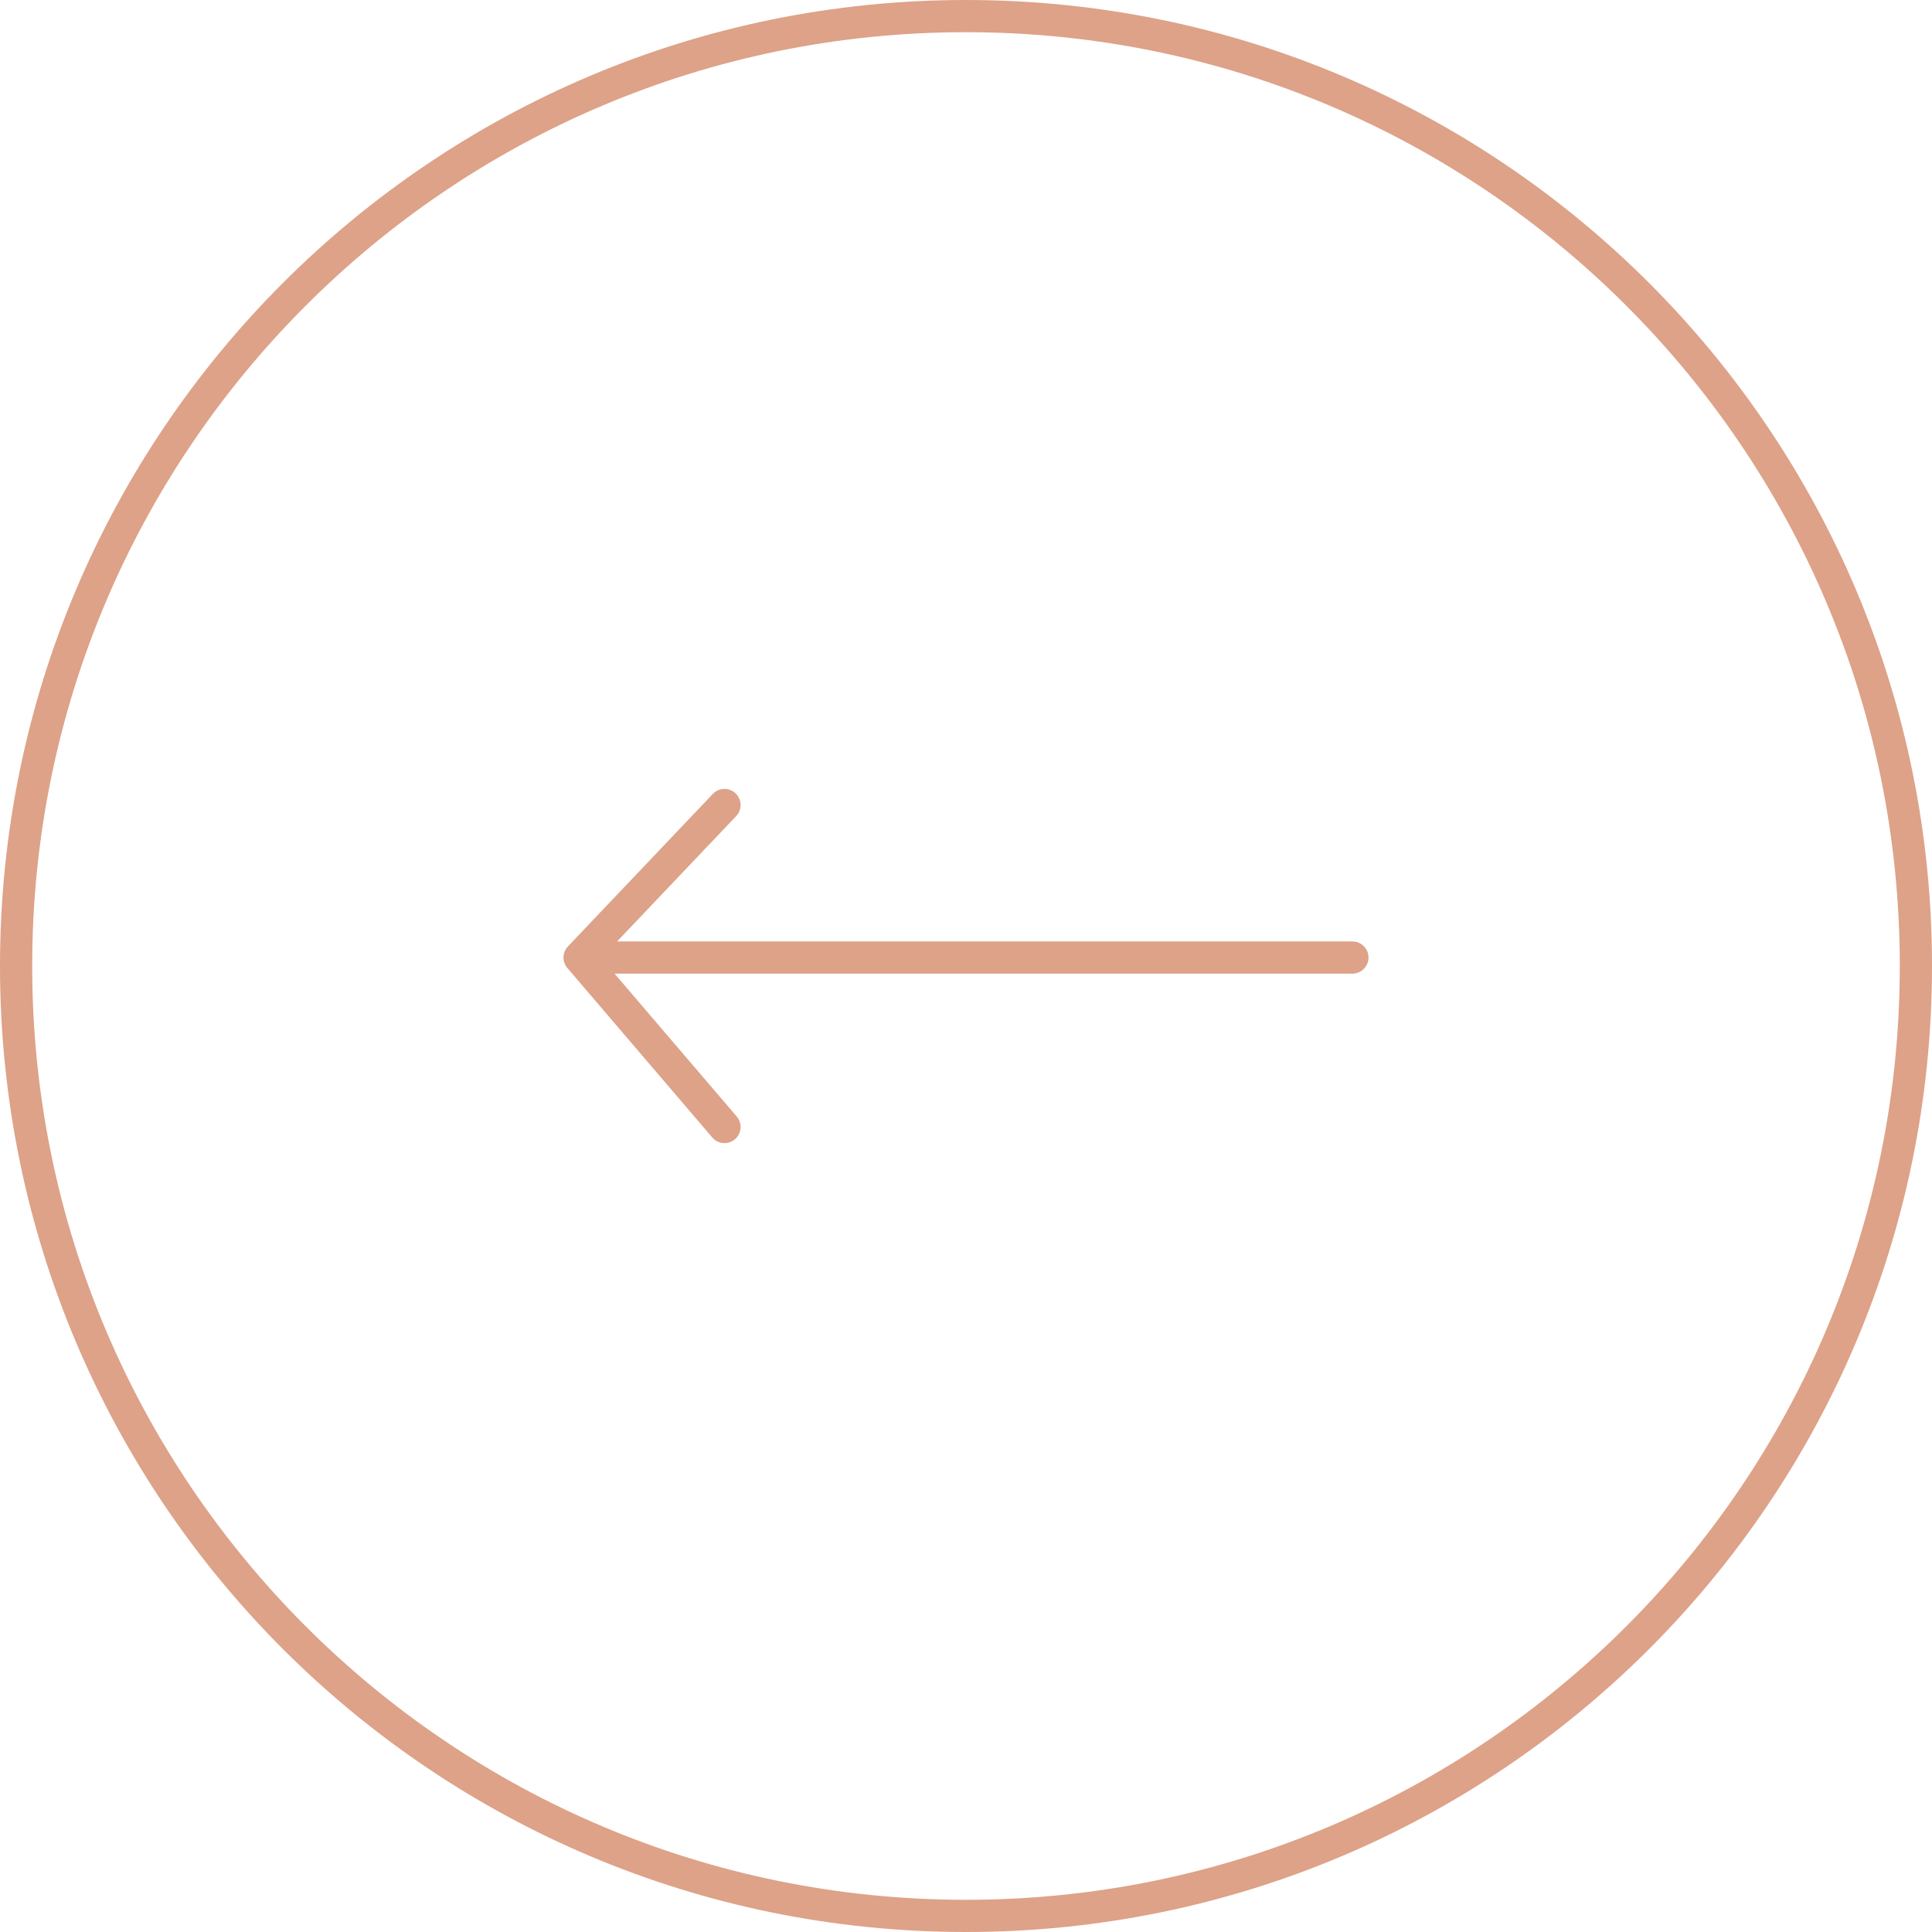
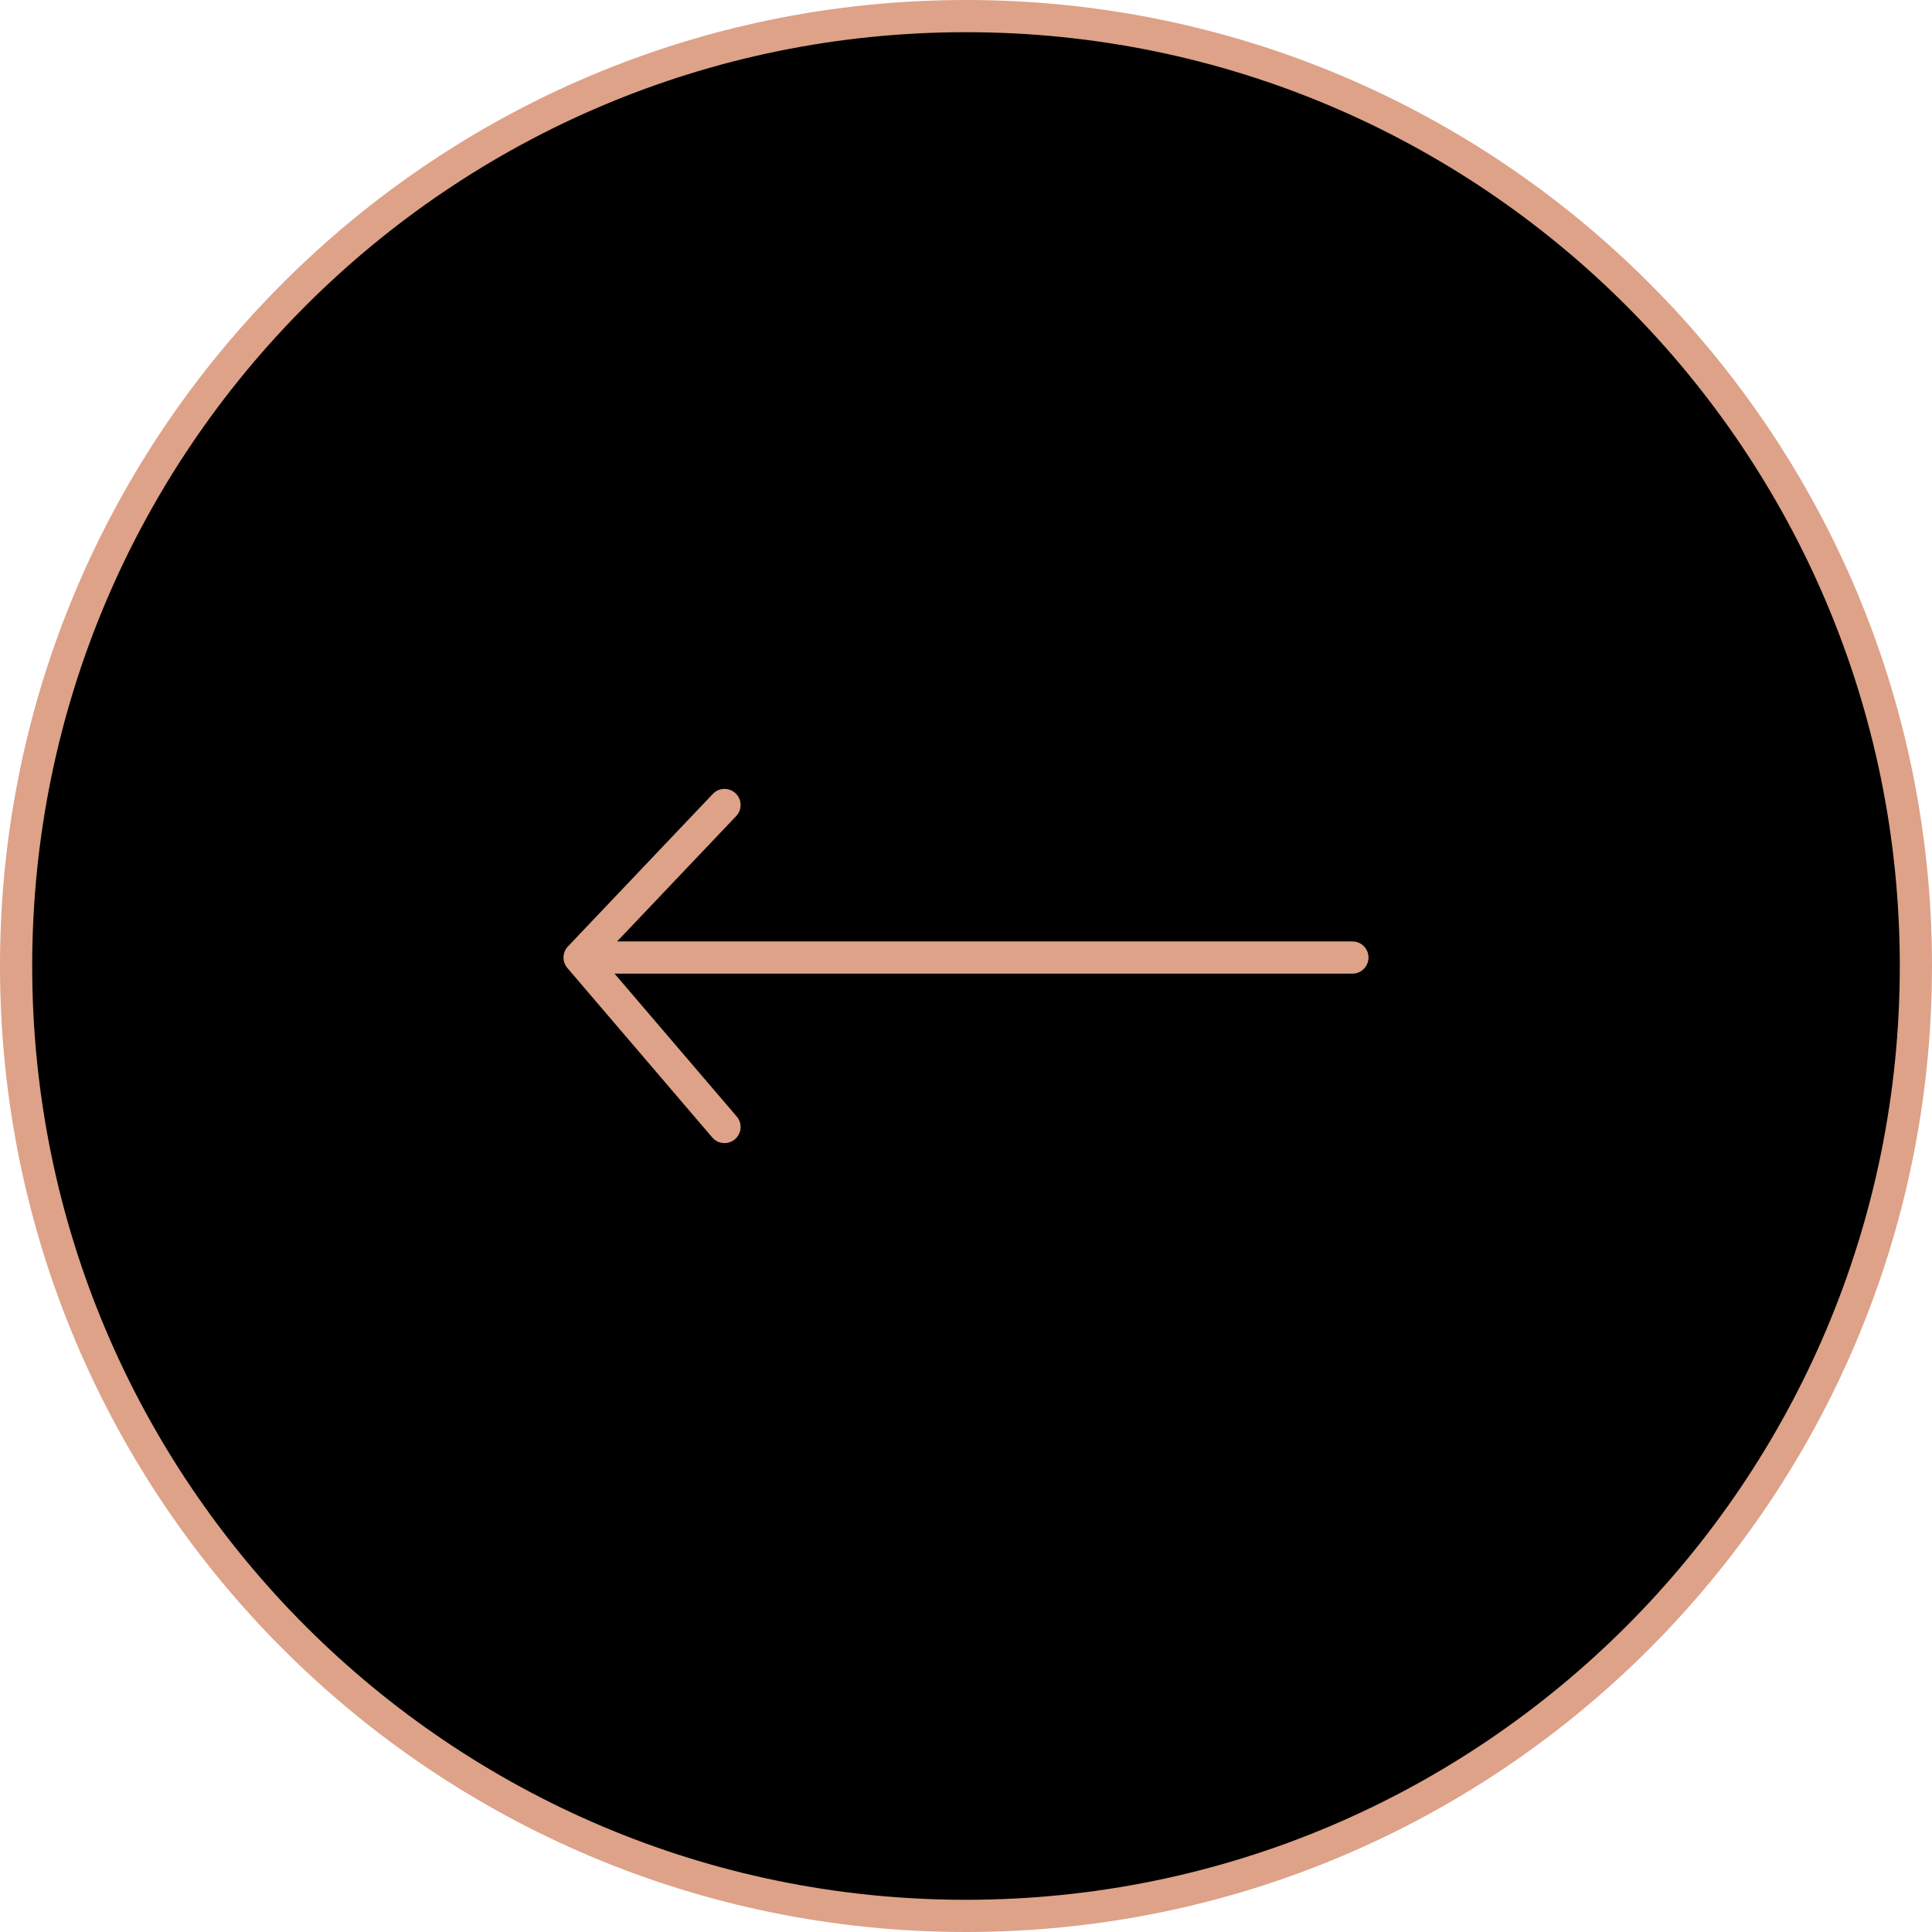
- <svg xmlns="http://www.w3.org/2000/svg" width="60" height="60" viewBox="0 0 60 60" fill="none">
+ <svg xmlns="http://www.w3.org/2000/svg" width="60" height="60" viewBox="0 0 60 60">
  <circle r="29.5" transform="matrix(-1 0 0 1 30 30)" stroke="#DDA288" />
-   <path d="M22.5 35L18 29.737M18 29.737L22.5 25M18 29.737H42" stroke="#DDA288" stroke-linecap="round" stroke-linejoin="round" />
+   <path d="M22.5 35L18 29.737m0 0L22.5 25M18 29.737h24" stroke="#DDA288" stroke-linecap="round" stroke-linejoin="round" />
</svg>
